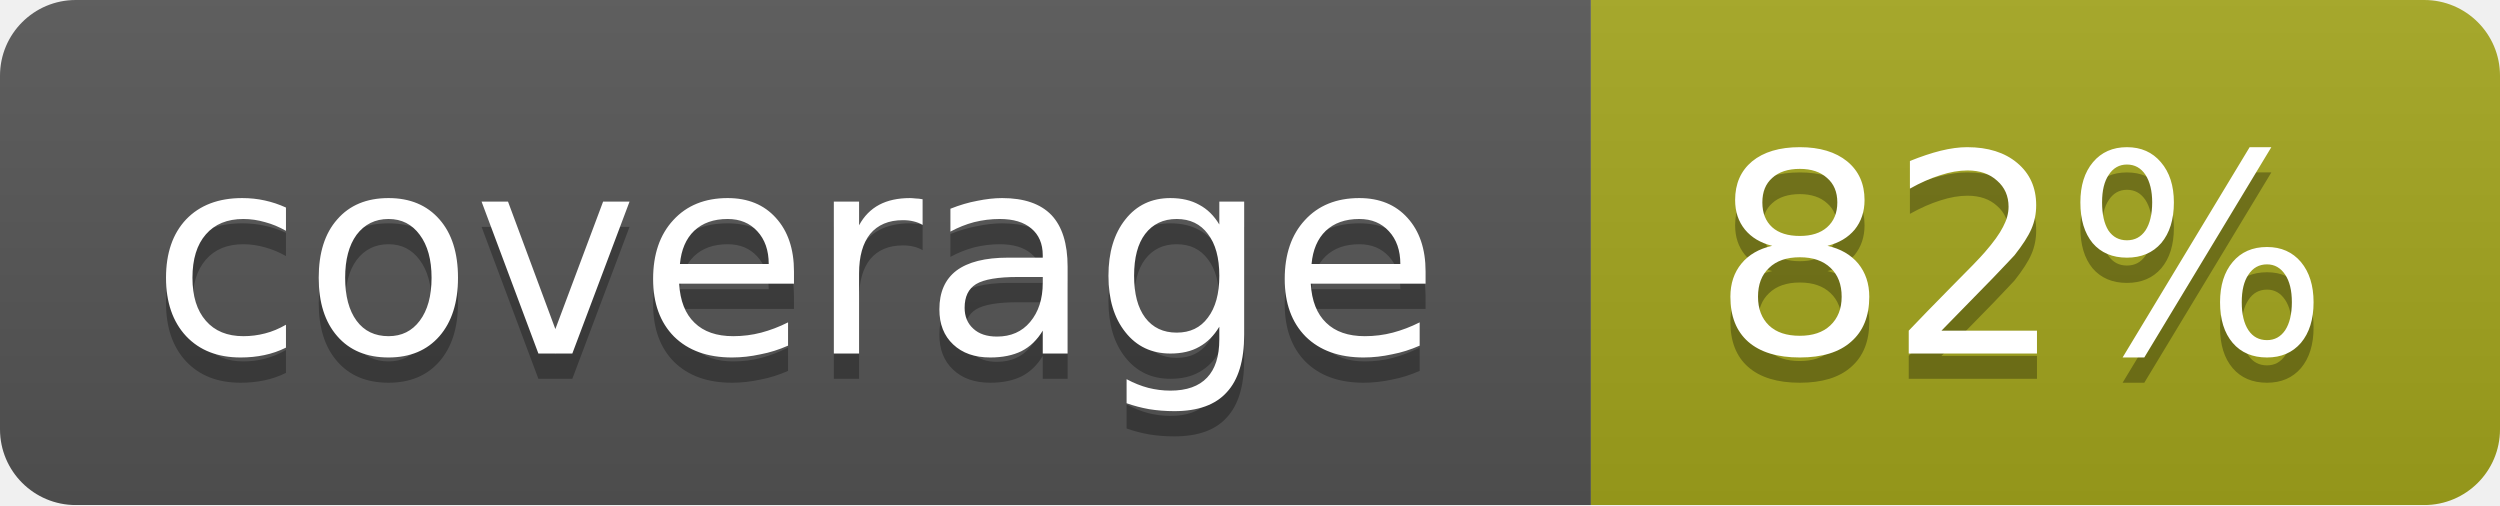
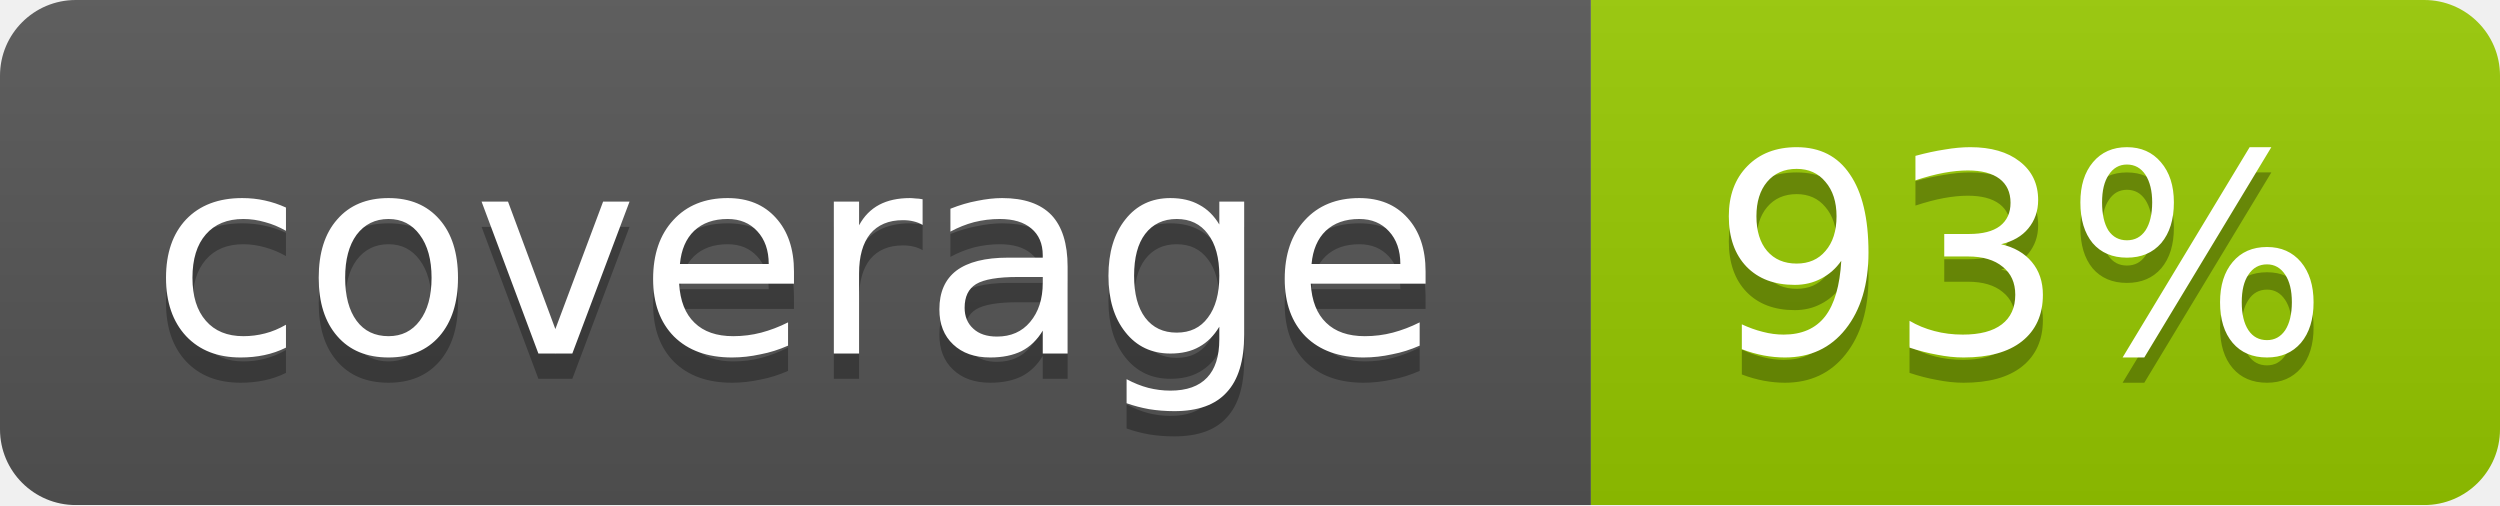
<svg xmlns="http://www.w3.org/2000/svg" width="99" height="20">
  <linearGradient id="b" x2="0" y2="100%">
    <stop offset="0" stop-color="#bbb" stop-opacity=".1" />
    <stop offset="1" stop-opacity=".1" />
  </linearGradient>
  <mask id="a">
    <rect width="99" height="20" rx="3" fill="#fff" />
  </mask>
  <g mask="url(#a)">
    <path fill="#555" d="M0 0h63v20H0z" />
-     <path fill="#a4a61d" d="M63 0h36v20H63z" />
+     <path fill="#97CA00" d="M63 0h36v20H63z" />
    <path fill="url(#b)" d="M0 0h99v20H0z" />
  </g>
  <g fill="#fff" text-anchor="middle" font-family="DejaVu Sans,Verdana,Geneva,sans-serif" font-size="11">
    <text x="31.5" y="15" fill="#010101" fill-opacity=".3">coverage</text>
    <text x="31.5" y="14">coverage</text>
-     <text x="80" y="15" fill="#010101" fill-opacity=".3">82%</text>
-     <text x="80" y="14">82%</text>
+     <text x="80" y="15" fill="#010101" fill-opacity=".3">93%</text>
+     <text x="80" y="14">93%</text>
  </g>
</svg>
